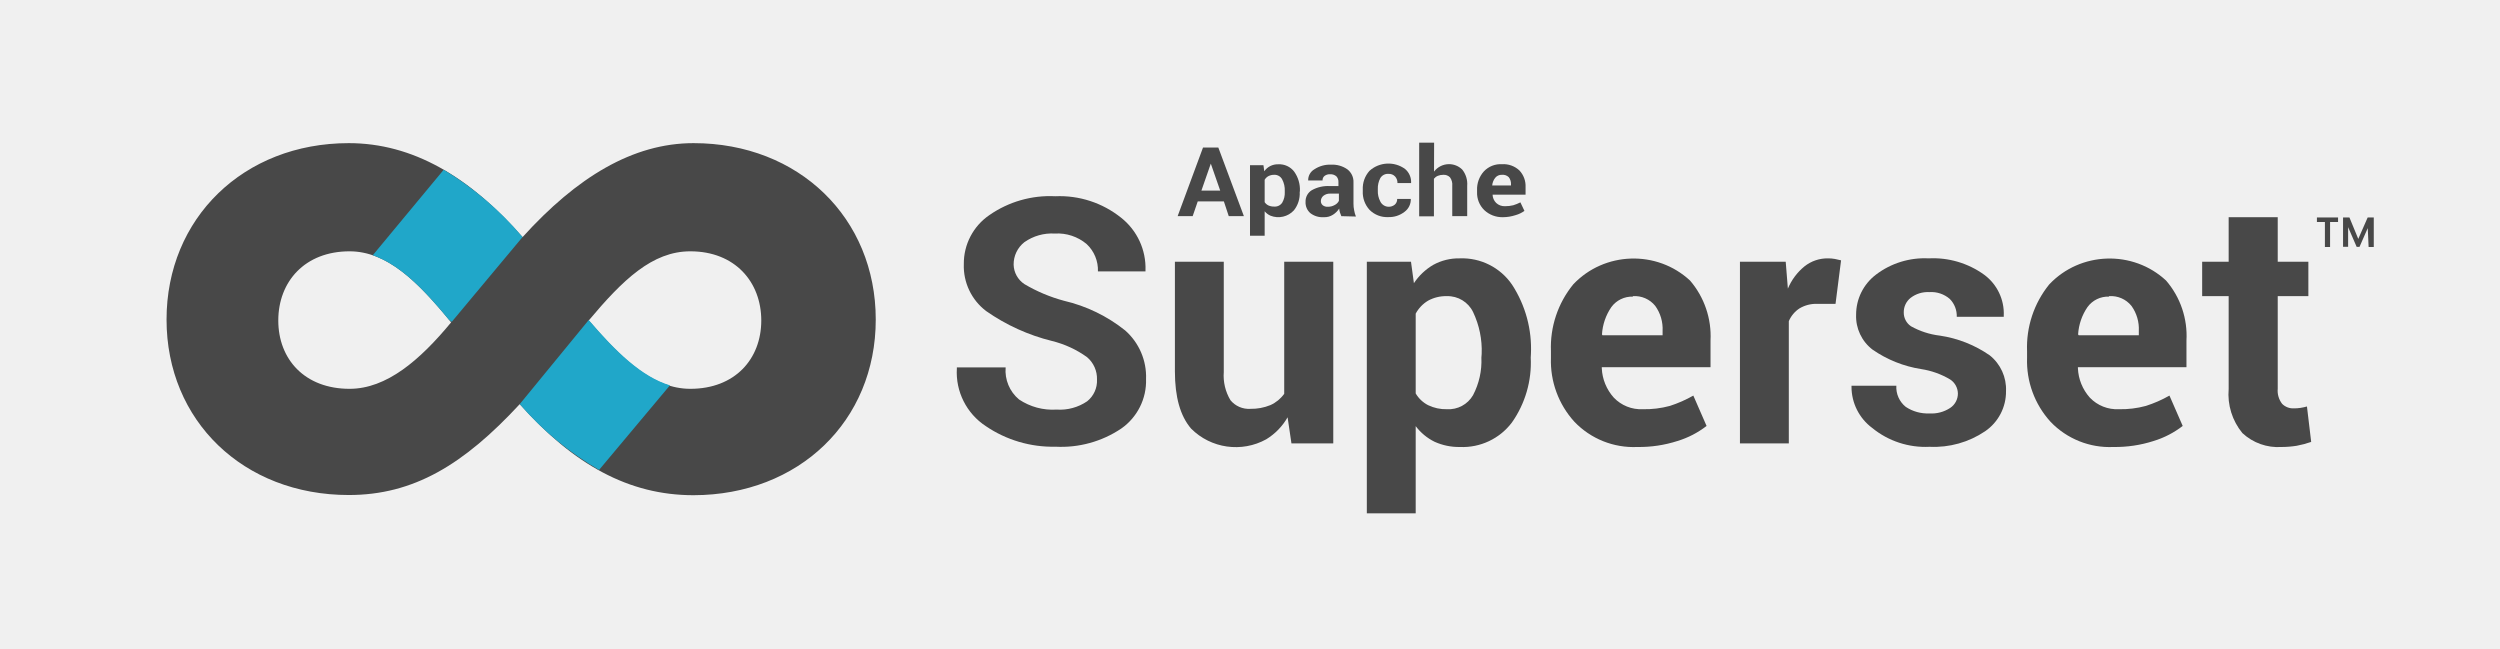
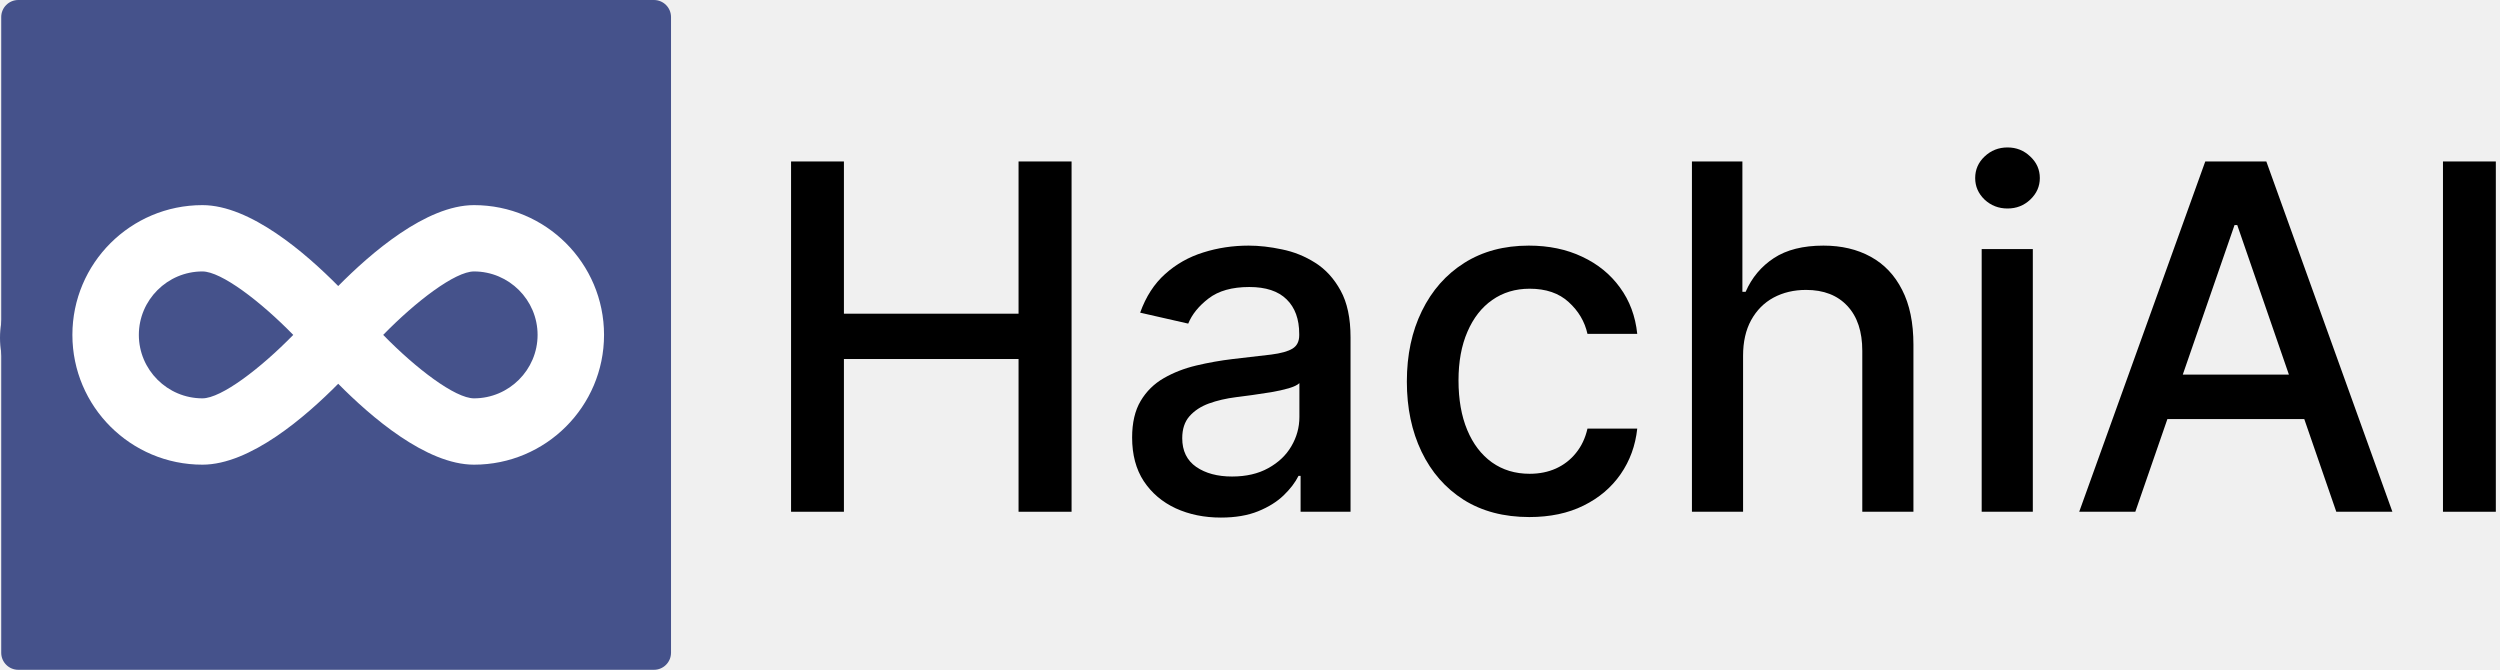
- <svg xmlns="http://www.w3.org/2000/svg" width="100%" height="100%" viewBox="0 0 266 69" version="1.1" xml:space="preserve" style="fill-rule:evenodd;clip-rule:evenodd;stroke-linejoin:round;stroke-miterlimit:2;">
-   <path d="M73.79,15.23C67.32,15.23 61.36,18.87 55.6,25.23C49.94,18.77 43.88,15.23 37.11,15.23C25.9,15.23 17.72,23.23 17.72,34C17.72,44.77 25.9,52.67 37.11,52.67C44,52.67 49.34,49.44 55.3,43C61.06,49.46 66.92,52.69 73.79,52.69C85,52.67 93.18,44.8 93.18,34C93.18,23.2 85,15.23 73.79,15.23ZM37.19,41.37C32.44,41.37 29.61,38.24 29.61,34.1C29.61,29.96 32.44,26.74 37.19,26.74C41.19,26.74 44.46,29.96 48,34.3C44.66,38.34 41.13,41.37 37.19,41.37ZM73.45,41.37C69.51,41.37 66.18,38.24 62.64,34.1C66.28,29.76 69.41,26.74 73.45,26.74C78.2,26.74 81,30 81,34.1C81,38.2 78.2,41.37 73.45,41.37Z" style="fill:rgb(72,72,72);fill-rule:nonzero;" />
-   <path d="M63.74,50L71.28,41C68.28,40.1 65.51,37.4 62.64,34.05L55.3,43C57.703,45.788 60.556,48.154 63.74,50Z" style="fill:rgb(32,167,201);fill-rule:nonzero;" />
-   <g id="Main">
-     <g id="Superset">
-       <g id="Full-Lockup-With-Text">
-         <g id="Group-7">
-           <g id="Group-17">
-             <g id="Superset-Copy">
-               <g>
-                 <path d="M116.72,40.39C116.751,39.474 116.36,38.592 115.66,38C114.539,37.193 113.272,36.609 111.93,36.28C109.421,35.66 107.048,34.582 104.93,33.1C103.37,31.922 102.481,30.053 102.55,28.1C102.528,26.015 103.555,24.052 105.28,22.88C107.327,21.458 109.79,20.754 112.28,20.88C114.812,20.767 117.301,21.577 119.28,23.16C120.994,24.509 121.961,26.601 121.88,28.78L121.88,28.88L116.82,28.88C116.861,27.778 116.419,26.71 115.61,25.96C114.667,25.171 113.457,24.773 112.23,24.85C111.077,24.779 109.934,25.104 108.99,25.77C108.263,26.344 107.842,27.224 107.85,28.15C107.867,28.99 108.298,29.769 109,30.23C110.313,31.008 111.726,31.603 113.2,32C115.582,32.553 117.81,33.633 119.72,35.16C121.197,36.462 122.013,38.362 121.94,40.33C122.008,42.418 121.013,44.404 119.3,45.6C117.238,46.985 114.78,47.662 112.3,47.53C109.663,47.589 107.072,46.823 104.89,45.34C102.838,43.996 101.66,41.648 101.81,39.2L101.81,39.09L107,39.09C106.889,40.389 107.42,41.664 108.42,42.5C109.597,43.291 111.004,43.671 112.42,43.58C113.571,43.658 114.716,43.348 115.67,42.7C116.371,42.144 116.762,41.283 116.72,40.39Z" style="fill:rgb(72,72,72);fill-rule:nonzero;" />
-                 <path d="M137,44.4C136.453,45.359 135.672,46.164 134.73,46.74C132.116,48.188 128.835,47.72 126.73,45.6C125.583,44.267 125.01,42.24 125.01,39.52L125.01,27.85L130.21,27.85L130.21,39.58C130.131,40.629 130.379,41.678 130.92,42.58C131.434,43.208 132.22,43.551 133.03,43.5C133.767,43.516 134.498,43.38 135.18,43.1C135.764,42.836 136.268,42.422 136.64,41.9L136.64,27.85L141.86,27.85L141.86,47.18L137.41,47.18L137,44.4Z" style="fill:rgb(72,72,72);fill-rule:nonzero;" />
-                 <path d="M162.87,38.05C162.99,40.508 162.286,42.937 160.87,44.95C159.569,46.68 157.492,47.658 155.33,47.56C154.4,47.575 153.478,47.384 152.63,47C151.843,46.61 151.158,46.042 150.63,45.34L150.63,54.62L145.43,54.62L145.43,27.85L150.13,27.85L150.44,30.13C150.968,29.331 151.673,28.664 152.5,28.18C153.363,27.707 154.336,27.469 155.32,27.49C157.535,27.403 159.644,28.467 160.89,30.3C162.313,32.49 163.013,35.072 162.89,37.68L162.87,38.05ZM157.65,37.65C157.71,36.118 157.397,34.595 156.74,33.21C156.228,32.144 155.132,31.476 153.95,31.51C153.253,31.49 152.562,31.656 151.95,31.99C151.393,32.322 150.937,32.799 150.63,33.37L150.63,41.86C150.942,42.394 151.4,42.828 151.95,43.11C152.573,43.411 153.259,43.558 153.95,43.54C155.082,43.61 156.161,43.032 156.73,42.05C157.376,40.819 157.684,39.439 157.62,38.05L157.65,37.65Z" style="fill:rgb(72,72,72);fill-rule:nonzero;" />
-                 <path d="M174.21,47.56C171.699,47.674 169.258,46.696 167.52,44.88C165.828,43.026 164.93,40.579 165.02,38.07L165.02,37.36C164.918,34.784 165.761,32.258 167.39,30.26C170.696,26.757 176.29,26.572 179.82,29.85C181.338,31.617 182.119,33.903 182,36.23L182,39.07L170.43,39.07L170.43,39.18C170.48,40.34 170.933,41.447 171.71,42.31C172.51,43.146 173.634,43.595 174.79,43.54C175.762,43.562 176.732,43.444 177.67,43.19C178.539,42.91 179.377,42.542 180.17,42.09L181.58,45.32C180.656,46.037 179.609,46.579 178.49,46.92C177.108,47.366 175.662,47.582 174.21,47.56ZM173.74,31.56C172.841,31.53 171.983,31.946 171.45,32.67C170.859,33.531 170.513,34.537 170.45,35.58L170.5,35.67L176.9,35.67L176.9,35.21C176.949,34.261 176.674,33.322 176.12,32.55C175.546,31.835 174.655,31.446 173.74,31.51L173.74,31.56Z" style="fill:rgb(72,72,72);fill-rule:nonzero;" />
-                 <path d="M195.3,32.33L193.38,32.33C192.711,32.303 192.047,32.47 191.47,32.81C190.964,33.141 190.567,33.614 190.33,34.17L190.33,47.18L185.13,47.18L185.13,27.85L190,27.85L190.23,30.71C190.616,29.787 191.224,28.972 192,28.34C192.71,27.776 193.594,27.476 194.5,27.49C194.741,27.488 194.982,27.508 195.22,27.55L195.89,27.7L195.3,32.33Z" style="fill:rgb(72,72,72);fill-rule:nonzero;" />
-                 <path d="M208.32,41.86C208.308,41.257 207.996,40.698 207.49,40.37C206.544,39.809 205.498,39.435 204.41,39.27C202.553,38.979 200.785,38.271 199.24,37.2C198.087,36.32 197.433,34.93 197.49,33.48C197.487,31.814 198.265,30.24 199.59,29.23C201.198,28.003 203.19,27.386 205.21,27.49C207.312,27.38 209.391,27.991 211.1,29.22C212.489,30.234 213.279,31.882 213.2,33.6L213.2,33.71L208.2,33.71C208.226,33.002 207.958,32.314 207.46,31.81C206.859,31.287 206.074,31.024 205.28,31.08C204.561,31.04 203.85,31.26 203.28,31.7C202.816,32.075 202.55,32.644 202.56,33.24C202.551,33.826 202.837,34.379 203.32,34.71C204.271,35.243 205.318,35.582 206.4,35.71C208.308,35.991 210.126,36.71 211.71,37.81C212.862,38.729 213.506,40.148 213.44,41.62C213.458,43.325 212.62,44.93 211.21,45.89C209.473,47.062 207.403,47.641 205.31,47.54C203.1,47.652 200.925,46.939 199.21,45.54C197.817,44.508 196.996,42.873 197,41.14L197,41.04L201.77,41.04C201.72,41.907 202.093,42.746 202.77,43.29C203.515,43.784 204.397,44.029 205.29,43.99C206.067,44.039 206.838,43.835 207.49,43.41C208.012,43.069 208.326,42.484 208.32,41.86Z" style="fill:rgb(72,72,72);fill-rule:nonzero;" />
-                 <path d="M224.86,47.56C222.352,47.674 219.914,46.696 218.18,44.88C216.488,43.026 215.59,40.579 215.68,38.07L215.68,37.36C215.579,34.786 216.419,32.261 218.04,30.26C221.346,26.757 226.94,26.572 230.47,29.85C231.992,31.615 232.77,33.903 232.64,36.23L232.64,39.07L221.09,39.07L221.09,39.18C221.137,40.339 221.587,41.446 222.36,42.31C223.162,43.149 224.291,43.598 225.45,43.54C226.419,43.562 227.385,43.444 228.32,43.19C229.193,42.912 230.034,42.544 230.83,42.09L232.24,45.32C231.315,46.035 230.268,46.577 229.15,46.92C227.765,47.366 226.315,47.582 224.86,47.56ZM224.4,31.56C223.5,31.526 222.641,31.943 222.11,32.67C221.519,33.532 221.174,34.537 221.11,35.58L221.17,35.67L227.57,35.67L227.57,35.21C227.619,34.261 227.344,33.322 226.79,32.55C226.214,31.832 225.318,31.442 224.4,31.51L224.4,31.56Z" style="fill:rgb(72,72,72);fill-rule:nonzero;" />
-                 <path d="M242.35,23.11L242.35,27.85L245.61,27.85L245.61,31.51L242.35,31.51L242.35,41.36C242.296,41.937 242.465,42.513 242.82,42.97C243.15,43.299 243.604,43.474 244.07,43.45C244.304,43.451 244.538,43.435 244.77,43.4C245.003,43.363 245.233,43.313 245.46,43.25L245.91,47.02C245.408,47.195 244.893,47.332 244.37,47.43C243.834,47.516 243.293,47.56 242.75,47.56C241.219,47.662 239.712,47.126 238.59,46.08C237.508,44.765 236.984,43.077 237.13,41.38L237.13,31.51L234.31,31.51L234.31,27.85L237.13,27.85L237.13,23.11L242.35,23.11Z" style="fill:rgb(72,72,72);fill-rule:nonzero;" />
-               </g>
-             </g>
-           </g>
-         </g>
-       </g>
-     </g>
-   </g>
-   <path d="M55.6,25.22C53.213,22.392 50.378,19.973 47.21,18.06L39.66,27.16C42.53,28.16 45.07,30.74 47.77,34.03L48.07,34.24L55.6,25.22Z" style="fill:rgb(32,167,201);fill-rule:nonzero;" />
-   <path d="M130.22,21.43L127.44,21.43L126.9,23L125.3,23L128,15.7L129.63,15.7L132.35,23L130.74,23L130.22,21.43ZM127.83,20.28L129.83,20.28L128.83,17.41L127.83,20.28Z" style="fill:rgb(72,72,72);fill-rule:nonzero;" />
-   <path d="M138.29,20.44C138.327,21.136 138.11,21.822 137.68,22.37C137.051,23.065 136.051,23.297 135.18,22.95C134.939,22.844 134.727,22.683 134.56,22.48L134.56,25.08L133,25.08L133,17.58L134.43,17.58L134.52,18.22C134.682,17.988 134.899,17.8 135.15,17.67C135.416,17.536 135.712,17.471 136.01,17.48C136.667,17.446 137.3,17.738 137.7,18.26C138.13,18.862 138.345,19.591 138.31,20.33L138.29,20.44ZM136.7,20.33C136.721,19.896 136.624,19.464 136.42,19.08C136.254,18.769 135.922,18.582 135.57,18.6C135.358,18.595 135.149,18.644 134.96,18.74C134.792,18.829 134.654,18.965 134.56,19.13L134.56,21.51C134.659,21.661 134.798,21.782 134.96,21.86C135.155,21.945 135.367,21.986 135.58,21.98C135.918,22.006 136.245,21.844 136.43,21.56C136.627,21.217 136.721,20.825 136.7,20.43L136.7,20.33Z" style="fill:rgb(72,72,72);fill-rule:nonzero;" />
-   <path d="M142.72,23C142.667,22.88 142.617,22.75 142.57,22.61C142.529,22.473 142.502,22.332 142.49,22.19C142.323,22.452 142.102,22.673 141.84,22.84C141.544,23.034 141.194,23.129 140.84,23.11C140.326,23.143 139.817,22.986 139.41,22.67C139.07,22.367 138.886,21.925 138.91,21.47C138.893,20.972 139.146,20.501 139.57,20.24C140.164,19.908 140.841,19.755 141.52,19.8L142.41,19.8L142.41,19.37C142.421,19.146 142.342,18.926 142.19,18.76C142.006,18.605 141.77,18.526 141.53,18.54C141.315,18.526 141.102,18.59 140.93,18.72C140.786,18.836 140.708,19.016 140.72,19.2L139.19,19.2C139.175,18.718 139.424,18.265 139.84,18.02C140.371,17.666 141.002,17.491 141.64,17.52C142.248,17.491 142.849,17.663 143.35,18.01C143.79,18.341 144.038,18.87 144.01,19.42L144.01,21.66C144.007,21.899 144.031,22.137 144.08,22.37C144.119,22.6 144.182,22.824 144.27,23.04L142.72,23ZM141.27,22C141.533,22.006 141.792,21.941 142.02,21.81C142.21,21.714 142.364,21.56 142.46,21.37L142.46,20.6L141.57,20.6C141.292,20.581 141.017,20.666 140.8,20.84C140.635,20.979 140.54,21.184 140.54,21.4C140.537,21.569 140.61,21.731 140.74,21.84C140.892,21.955 141.08,22.011 141.27,22Z" style="fill:rgb(72,72,72);fill-rule:nonzero;" />
-   <path d="M147.73,22C147.977,22.01 148.22,21.928 148.41,21.77C148.579,21.618 148.671,21.397 148.66,21.17L150.11,21.17C150.127,21.709 149.876,22.223 149.44,22.54C148.949,22.921 148.341,23.119 147.72,23.1C146.975,23.139 146.247,22.859 145.72,22.33C145.223,21.786 144.963,21.066 145,20.33L145,20.18C144.965,19.446 145.22,18.727 145.71,18.18C146.761,17.225 148.354,17.141 149.5,17.98C149.939,18.35 150.177,18.907 150.14,19.48L148.69,19.48C148.7,19.223 148.61,18.972 148.44,18.78C148.263,18.589 148.01,18.487 147.75,18.5C147.39,18.467 147.041,18.647 146.86,18.96C146.674,19.317 146.584,19.717 146.6,20.12L146.6,20.27C146.583,20.673 146.673,21.073 146.86,21.43C147.02,21.767 147.357,21.988 147.73,22Z" style="fill:rgb(72,72,72);fill-rule:nonzero;" />
-   <path d="M152.58,18.26C152.958,17.76 153.549,17.465 154.176,17.465C154.701,17.465 155.206,17.672 155.58,18.04C155.973,18.53 156.163,19.154 156.11,19.78L156.11,23L154.52,23L154.52,19.77C154.553,19.451 154.468,19.13 154.28,18.87C154.092,18.678 153.828,18.579 153.56,18.6C153.361,18.598 153.164,18.635 152.98,18.71C152.82,18.778 152.679,18.885 152.57,19.02L152.57,23.02L151,23.02L151,15.18L152.59,15.18L152.58,18.26Z" style="fill:rgb(72,72,72);fill-rule:nonzero;" />
-   <path d="M159.92,23.11C159.179,23.132 158.459,22.859 157.92,22.35C157.41,21.848 157.134,21.155 157.16,20.44L157.16,20.24C157.131,19.505 157.389,18.788 157.88,18.24C158.377,17.71 159.085,17.428 159.81,17.47C160.491,17.427 161.16,17.666 161.66,18.13C162.116,18.611 162.354,19.258 162.32,19.92L162.32,20.71L158.81,20.71C158.82,21.041 158.956,21.356 159.19,21.59C159.443,21.83 159.782,21.956 160.13,21.94C160.426,21.944 160.722,21.91 161.01,21.84C161.272,21.76 161.527,21.656 161.77,21.53L162.2,22.44C161.915,22.644 161.597,22.796 161.26,22.89C160.827,23.032 160.375,23.107 159.92,23.11ZM159.78,18.6C159.513,18.592 159.257,18.711 159.09,18.92C158.907,19.153 158.795,19.435 158.77,19.73L160.77,19.73L160.77,19.6C160.783,19.329 160.697,19.063 160.53,18.85C160.331,18.658 160.055,18.566 159.78,18.6Z" style="fill:rgb(72,72,72);fill-rule:nonzero;" />
-   <path d="M248.77,23.62L247.92,23.62L247.92,26.28L247.37,26.28L247.37,23.62L246.52,23.62L246.52,23.14L248.77,23.14L248.77,23.62ZM251.93,24.27L251.05,26.27L250.75,26.27L249.84,24.17L249.84,26.26L249.3,26.26L249.3,23.14L249.98,23.14L250.92,25.42L251.92,23.14L252.57,23.14L252.57,26.28L252.02,26.28L251.93,24.27Z" style="fill:rgb(72,72,72);fill-rule:nonzero;" />
+ <svg xmlns="http://www.w3.org/2000/svg" width="586" height="157" viewBox="0 0 586 157" fill="none">
+   <path d="M185.425 119.955V37.847H197.814V73.529H238.748V37.847H251.176V119.955H238.748V84.153H197.814V119.955H185.425Z" fill="black" />
+   <path d="M286.176 121.319C282.274 121.319 278.746 120.597 275.592 119.154C272.438 117.684 269.939 115.559 268.095 112.779C266.277 109.999 265.369 106.591 265.369 102.555C265.369 99.081 266.037 96.221 267.373 93.976C268.71 91.731 270.514 89.953 272.786 88.644C275.057 87.334 277.597 86.345 280.403 85.677C283.21 85.009 286.069 84.501 288.983 84.153C292.671 83.726 295.665 83.378 297.963 83.111C300.262 82.817 301.932 82.349 302.975 81.708C304.017 81.066 304.538 80.024 304.538 78.581V78.3C304.538 74.799 303.549 72.086 301.572 70.161C299.62 68.237 296.707 67.275 292.832 67.275C288.796 67.275 285.615 68.17 283.29 69.961C280.991 71.725 279.401 73.689 278.519 75.854L267.253 73.288C268.589 69.546 270.54 66.526 273.106 64.228C275.699 61.902 278.679 60.218 282.047 59.176C285.415 58.107 288.956 57.572 292.671 57.572C295.13 57.572 297.736 57.866 300.489 58.454C303.269 59.016 305.861 60.058 308.267 61.581C310.699 63.105 312.69 65.283 314.241 68.117C315.791 70.923 316.566 74.571 316.566 79.062V119.955H304.859V111.536H304.378C303.603 113.086 302.44 114.61 300.89 116.107C299.34 117.603 297.349 118.846 294.916 119.835C292.484 120.824 289.571 121.319 286.176 121.319ZM288.782 111.696C292.097 111.696 294.93 111.042 297.282 109.732C299.661 108.422 301.465 106.712 302.694 104.6C303.95 102.462 304.579 100.177 304.579 97.745V89.806C304.151 90.234 303.322 90.635 302.093 91.009C300.89 91.356 299.514 91.664 297.963 91.931C296.413 92.172 294.903 92.399 293.433 92.613C291.963 92.8 290.733 92.96 289.744 93.094C287.419 93.388 285.294 93.882 283.37 94.577C281.472 95.272 279.949 96.274 278.799 97.584C277.677 98.867 277.116 100.578 277.116 102.716C277.116 105.683 278.211 107.928 280.403 109.451C282.595 110.948 285.388 111.696 288.782 111.696Z" fill="black" />
+   <path d="M358.472 121.198C352.512 121.198 347.38 119.848 343.077 117.149C338.8 114.423 335.513 110.667 333.214 105.883C330.916 101.099 329.766 95.62 329.766 89.445C329.766 83.191 330.942 77.672 333.294 72.888C335.646 68.076 338.961 64.321 343.237 61.622C347.514 58.922 352.552 57.572 358.352 57.572C363.029 57.572 367.199 58.441 370.86 60.178C374.522 61.889 377.476 64.294 379.721 67.395C381.993 70.495 383.342 74.117 383.77 78.26H372.103C371.462 75.373 369.992 72.888 367.693 70.803C365.421 68.718 362.374 67.675 358.552 67.675C355.211 67.675 352.285 68.558 349.772 70.322C347.286 72.059 345.349 74.545 343.959 77.779C342.569 80.986 341.874 84.781 341.874 89.165C341.874 93.655 342.556 97.531 343.919 100.791C345.282 104.052 347.206 106.578 349.692 108.369C352.204 110.16 355.158 111.055 358.552 111.055C360.824 111.055 362.882 110.641 364.726 109.812C366.597 108.957 368.161 107.741 369.417 106.164C370.7 104.587 371.596 102.689 372.103 100.471H383.77C383.342 104.453 382.046 108.008 379.881 111.135C377.716 114.262 374.816 116.721 371.181 118.512C367.573 120.303 363.337 121.198 358.472 121.198Z" fill="black" />
+   <path d="M408.577 83.391V119.955H396.589V37.847H408.417V68.397H409.178C410.622 65.083 412.827 62.45 415.794 60.499C418.76 58.548 422.636 57.572 427.42 57.572C431.643 57.572 435.332 58.441 438.486 60.178C441.666 61.916 444.125 64.508 445.862 67.956C447.627 71.377 448.509 75.654 448.509 80.786V119.955H436.521V82.229C436.521 77.712 435.358 74.21 433.033 71.725C430.708 69.212 427.474 67.956 423.331 67.956C420.498 67.956 417.958 68.558 415.713 69.76C413.495 70.963 411.744 72.727 410.461 75.052C409.205 77.351 408.577 80.131 408.577 83.391Z" fill="black" />
+   <path d="M464.505 119.955V58.374H476.493V119.955H464.505ZM470.559 48.872C468.474 48.872 466.684 48.178 465.187 46.788C463.717 45.371 462.982 43.687 462.982 41.736C462.982 39.758 463.717 38.074 465.187 36.684C466.684 35.268 468.474 34.56 470.559 34.56C472.644 34.56 474.421 35.268 475.891 36.684C477.388 38.074 478.136 39.758 478.136 41.736C478.136 43.687 477.388 45.371 475.891 46.788C474.421 48.178 472.644 48.872 470.559 48.872Z" fill="black" />
+   <path d="M500.518 119.955H487.368L516.915 37.847H531.228L560.776 119.955H547.626L524.413 52.761H523.771L500.518 119.955ZM502.723 87.802H545.381V98.226H502.723V87.802Z" fill="black" />
+   <path d="M585.022 37.847V119.955H572.633V37.847H585.022Z" fill="black" />
+   <path d="M78.749 61.623C87.433 61.623 94.498 69.504 94.498 79.192C94.498 88.88 87.433 96.761 78.749 96.761C69.699 96.761 62.094 88.668 54.329 79.192C62.095 69.716 69.699 61.623 78.749 61.623Z" fill="#45528B" />
+   <path d="M15.749 61.623C24.799 61.623 32.404 69.716 40.169 79.192C32.404 88.668 24.799 96.761 15.749 96.761C7.065 96.761 1.14279e-05 88.88 1.14279e-05 79.192C1.14279e-05 69.504 7.065 61.623 15.749 61.623Z" fill="#45528B" />
+   <rect x="0.287" width="157" height="157" rx="4" fill="#45528B" />
+   <path d="M47.448 108.919C58.664 108.919 71.645 97.674 79.278 89.952C86.911 97.674 99.892 108.919 111.108 108.919C127.931 108.919 141.587 95.29 141.587 78.5C141.587 61.71 127.931 48.081 111.108 48.081C99.892 48.081 86.911 59.326 79.278 67.047C71.645 59.326 58.664 48.081 47.448 48.081C30.625 48.081 16.968 61.71 16.968 78.5C16.968 95.29 30.625 108.919 47.448 108.919ZM111.108 63.627C119.312 63.627 126.01 70.312 126.01 78.5C126.01 86.688 119.312 93.372 111.108 93.372C106.694 93.372 97.503 86.376 89.819 78.5C97.503 70.623 106.694 63.627 111.108 63.627ZM47.448 63.627C51.862 63.627 61.052 70.623 68.737 78.5C61.052 86.376 51.862 93.372 47.448 93.372C39.244 93.372 32.546 86.688 32.546 78.5C32.546 70.312 39.244 63.627 47.448 63.627Z" fill="white" />
</svg>
